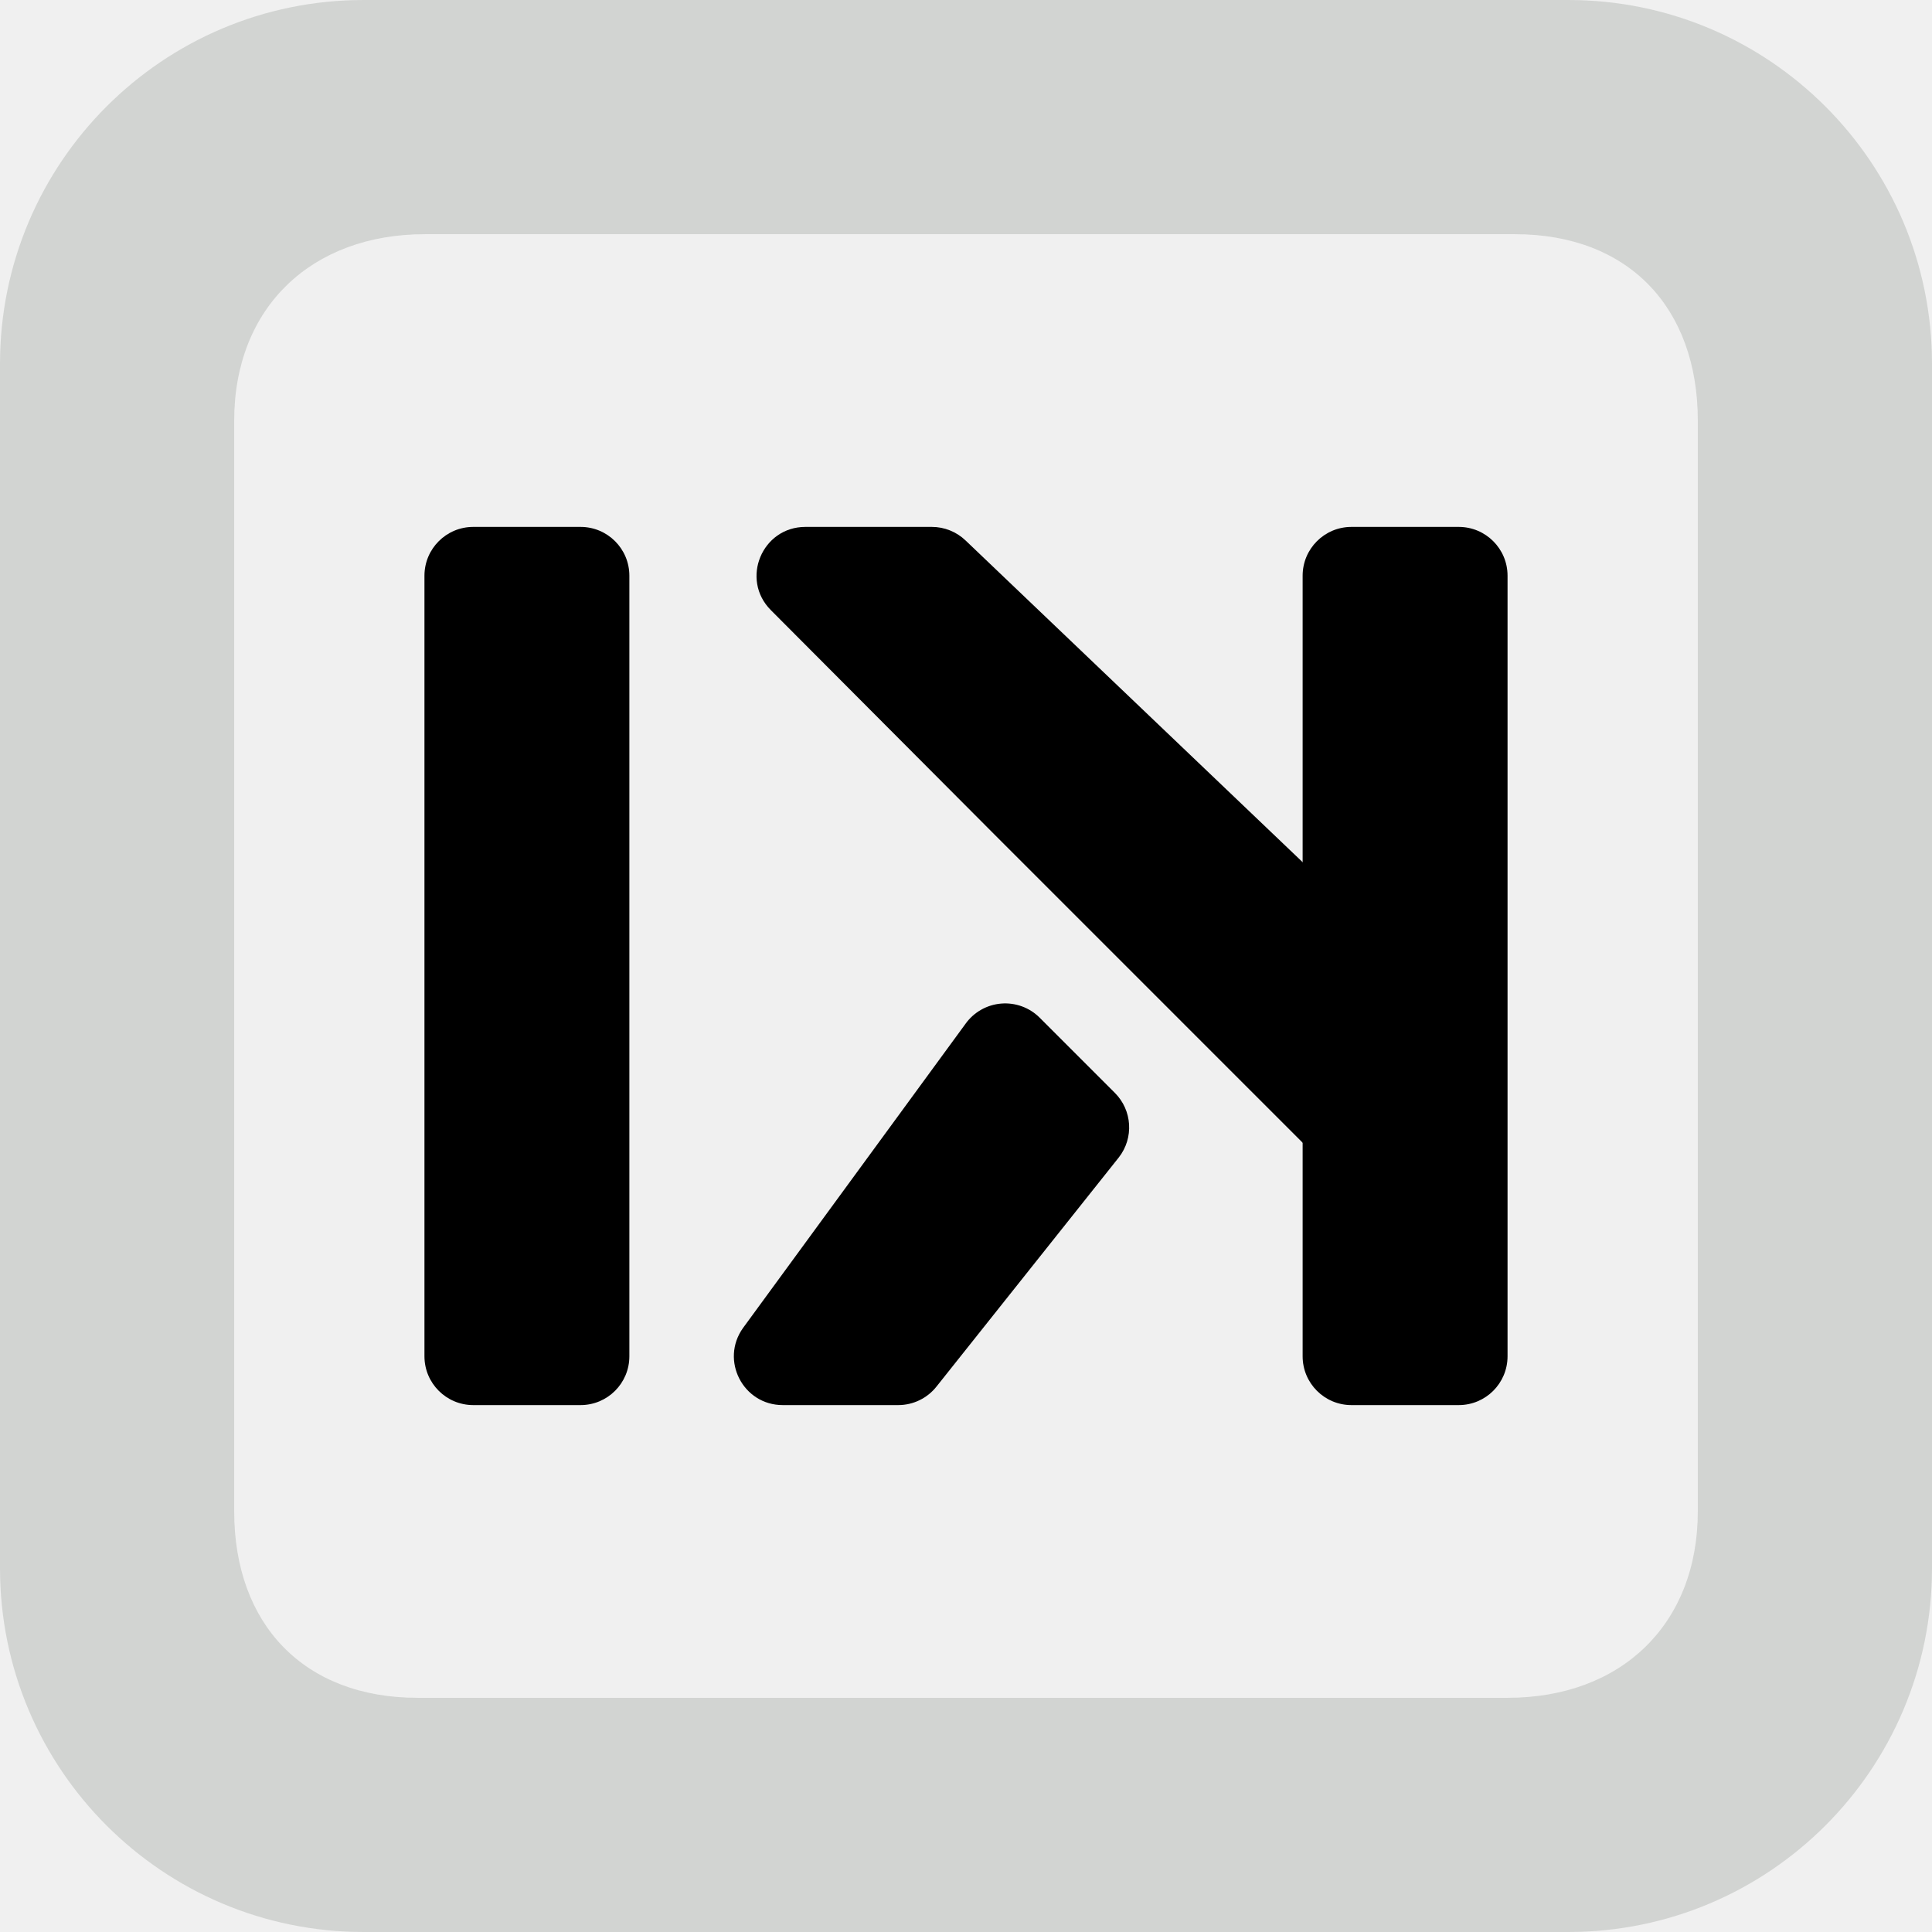
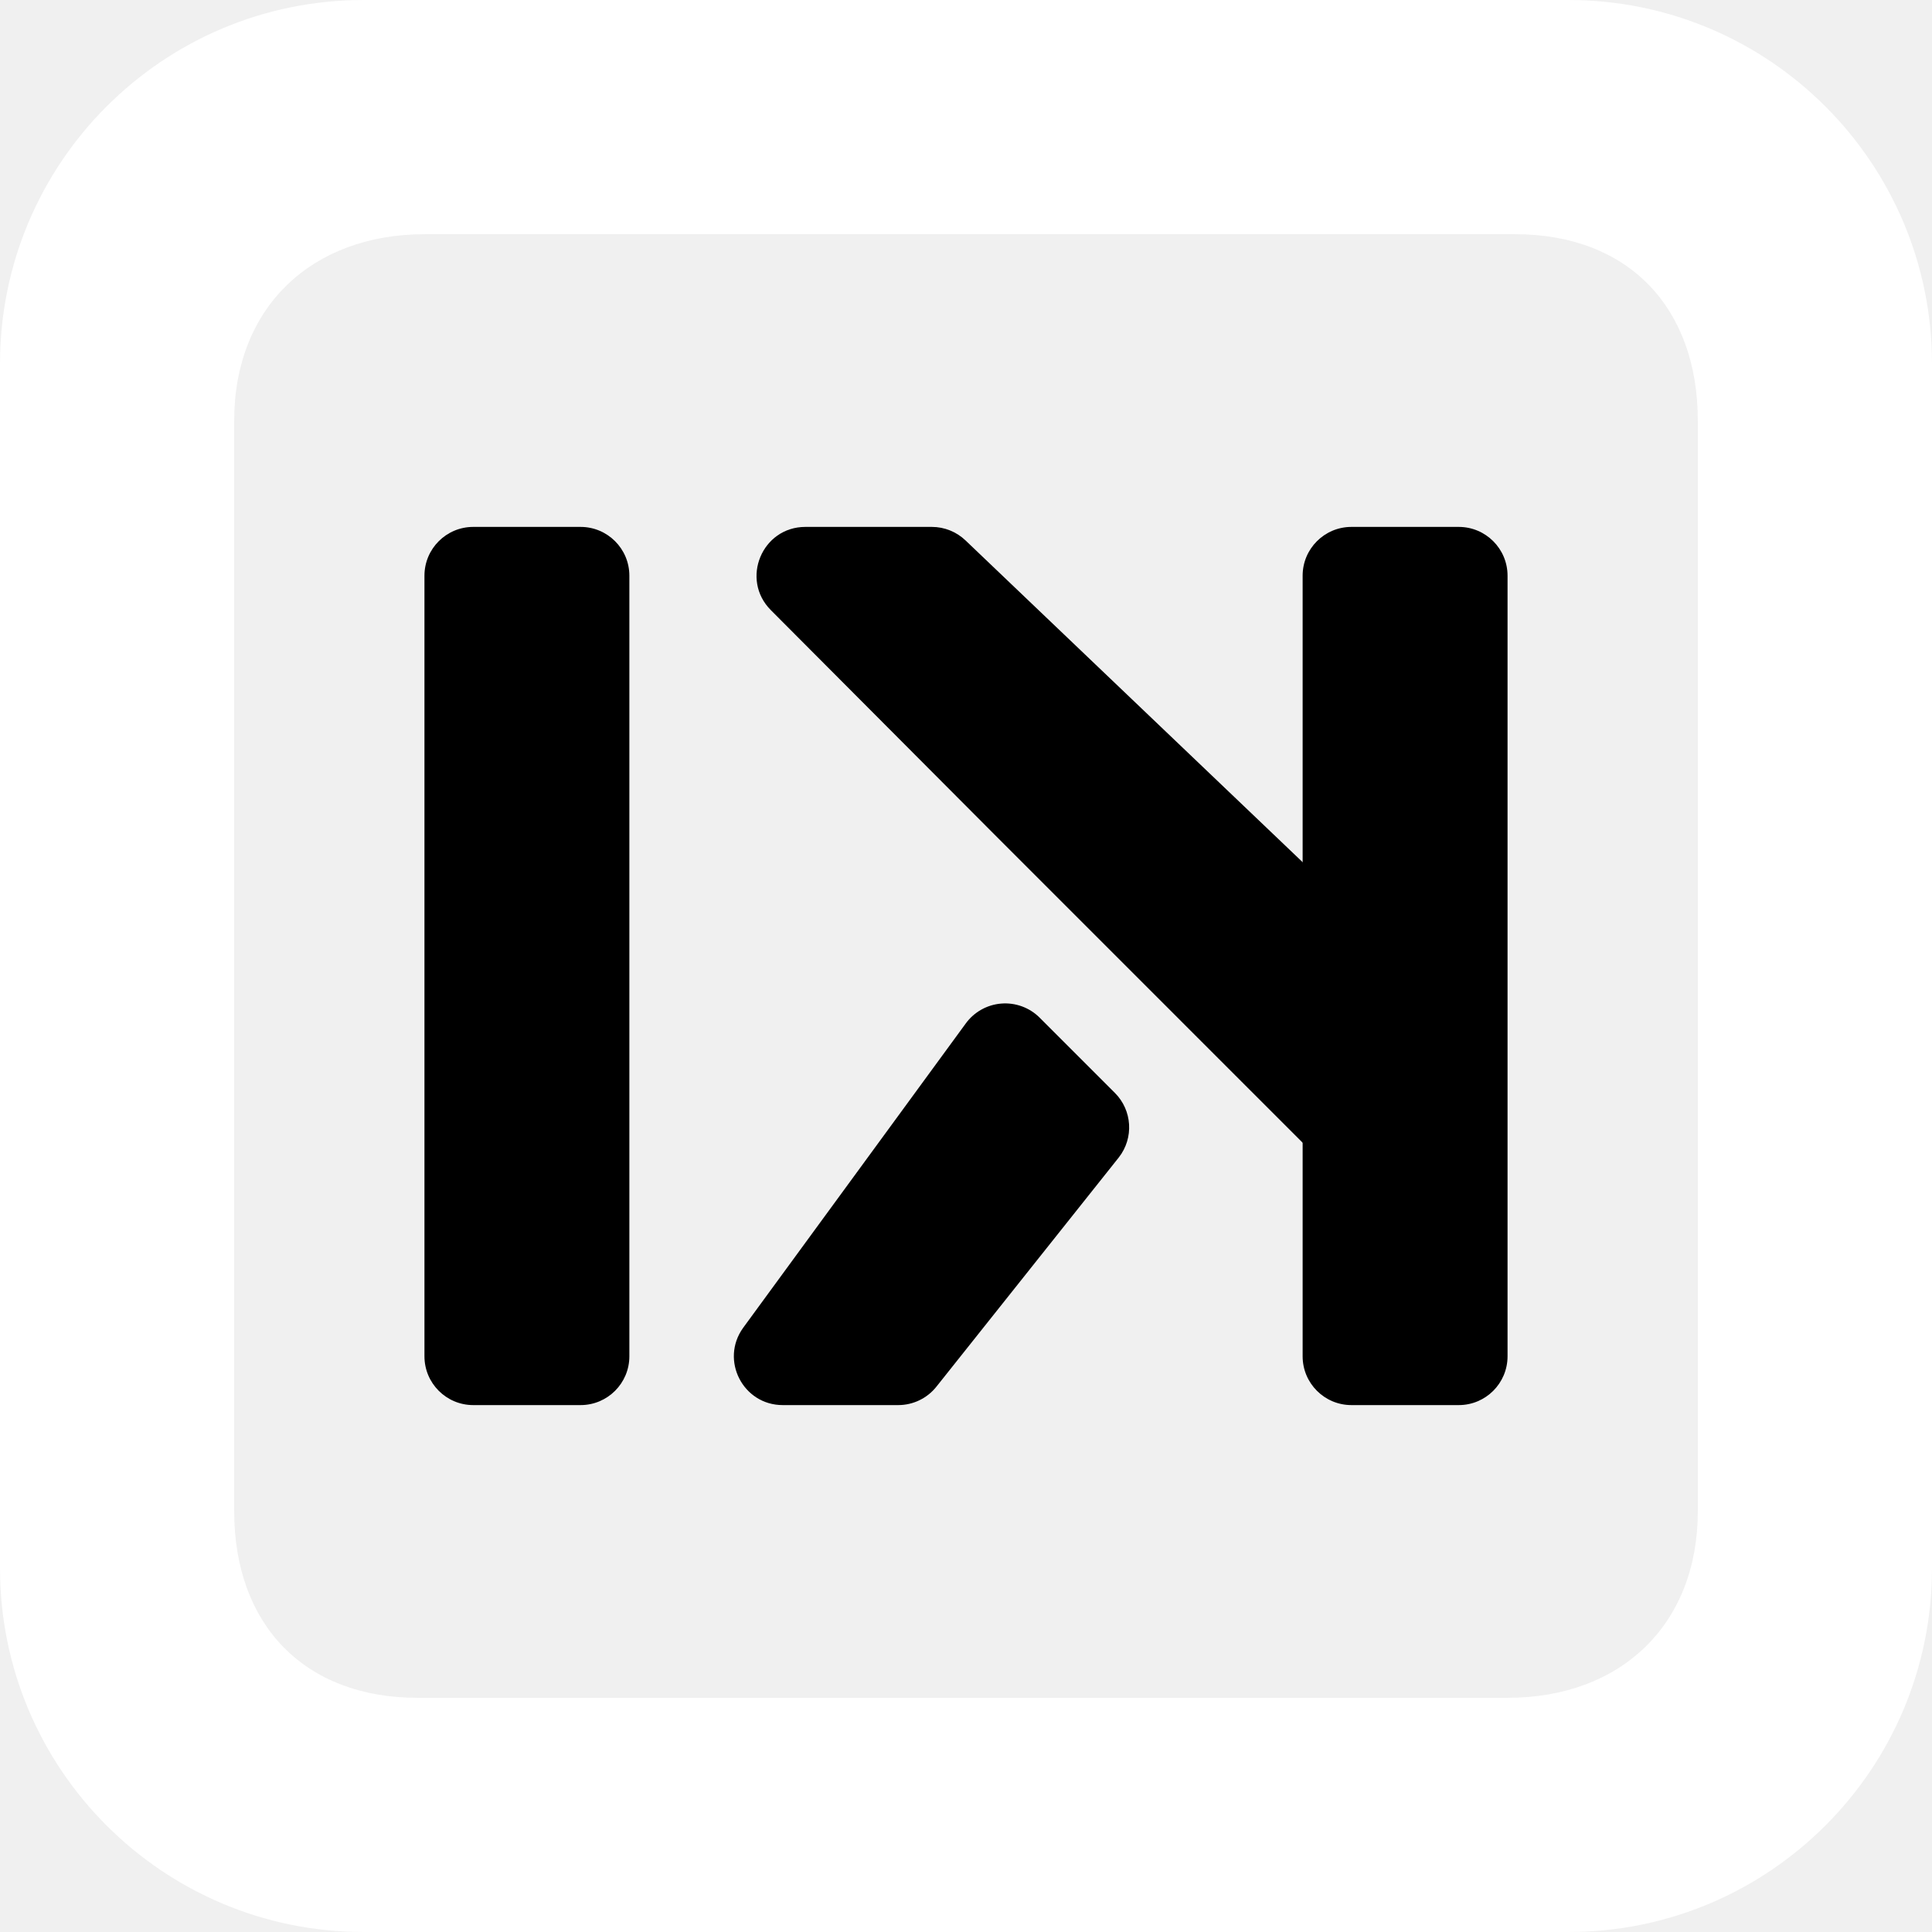
<svg xmlns="http://www.w3.org/2000/svg" id="Layer_1" data-name="Layer 1" viewBox="0 0 2376 2376">
-   <path fill="#1212" id="Border" d="M0,1188v740.62C0,2175.7,200.21,2376,447.18,2376H1928.82c247,0,447.18-200.3,447.18-447.38V447.38C2376,200.3,2175.79,0,1928.82,0H447.18C200.21,0,0,200.3,0,447.38Zm2088,0v670.49C2088,1998,1993.43,2088,1854,2088H513.62C374.19,2088,288,1998,288,1858.49v-1341C288,378,383.19,288,522.62,288H1863c139.43,0,225,90,225,229.51Z" />
+   <path fill="#fff" id="Border" d="M0,1188v740.62C0,2175.7,200.21,2376,447.18,2376H1928.82c247,0,447.18-200.3,447.18-447.38V447.38C2376,200.3,2175.79,0,1928.82,0H447.18C200.21,0,0,200.3,0,447.38Zm2088,0v670.49C2088,1998,1993.43,2088,1854,2088H513.62C374.19,2088,288,1998,288,1858.49v-1341C288,378,383.19,288,522.62,288H1863c139.43,0,225,90,225,229.51Z" />
  <g id="K">
    <rect x="1602" y="648" width="252" height="1080" rx="60" />
    <path d="M962.59,1728h142.06a60,60,0,0,0,47.37-23.16l224-281.53a60,60,0,0,0-4.93-79.26l-92.47-92.47a60,60,0,0,0-91.25,7.55l-273.56,374C885.4,1672.84,913.79,1728,962.59,1728Z" />
    <path d="M1146,648H990.5c-53.41,0-80.2,64.53-42.5,102.35l279.84,280.81,403.07,403.08a60,60,0,0,0,84.85,0l92.34-92.34a60,60,0,0,0-1-85.83L1187.39,664.6A60,60,0,0,0,1146,648Z" />
  </g>
  <rect id="I" x="522" y="648" width="252" height="1080" rx="60" />
</svg>
